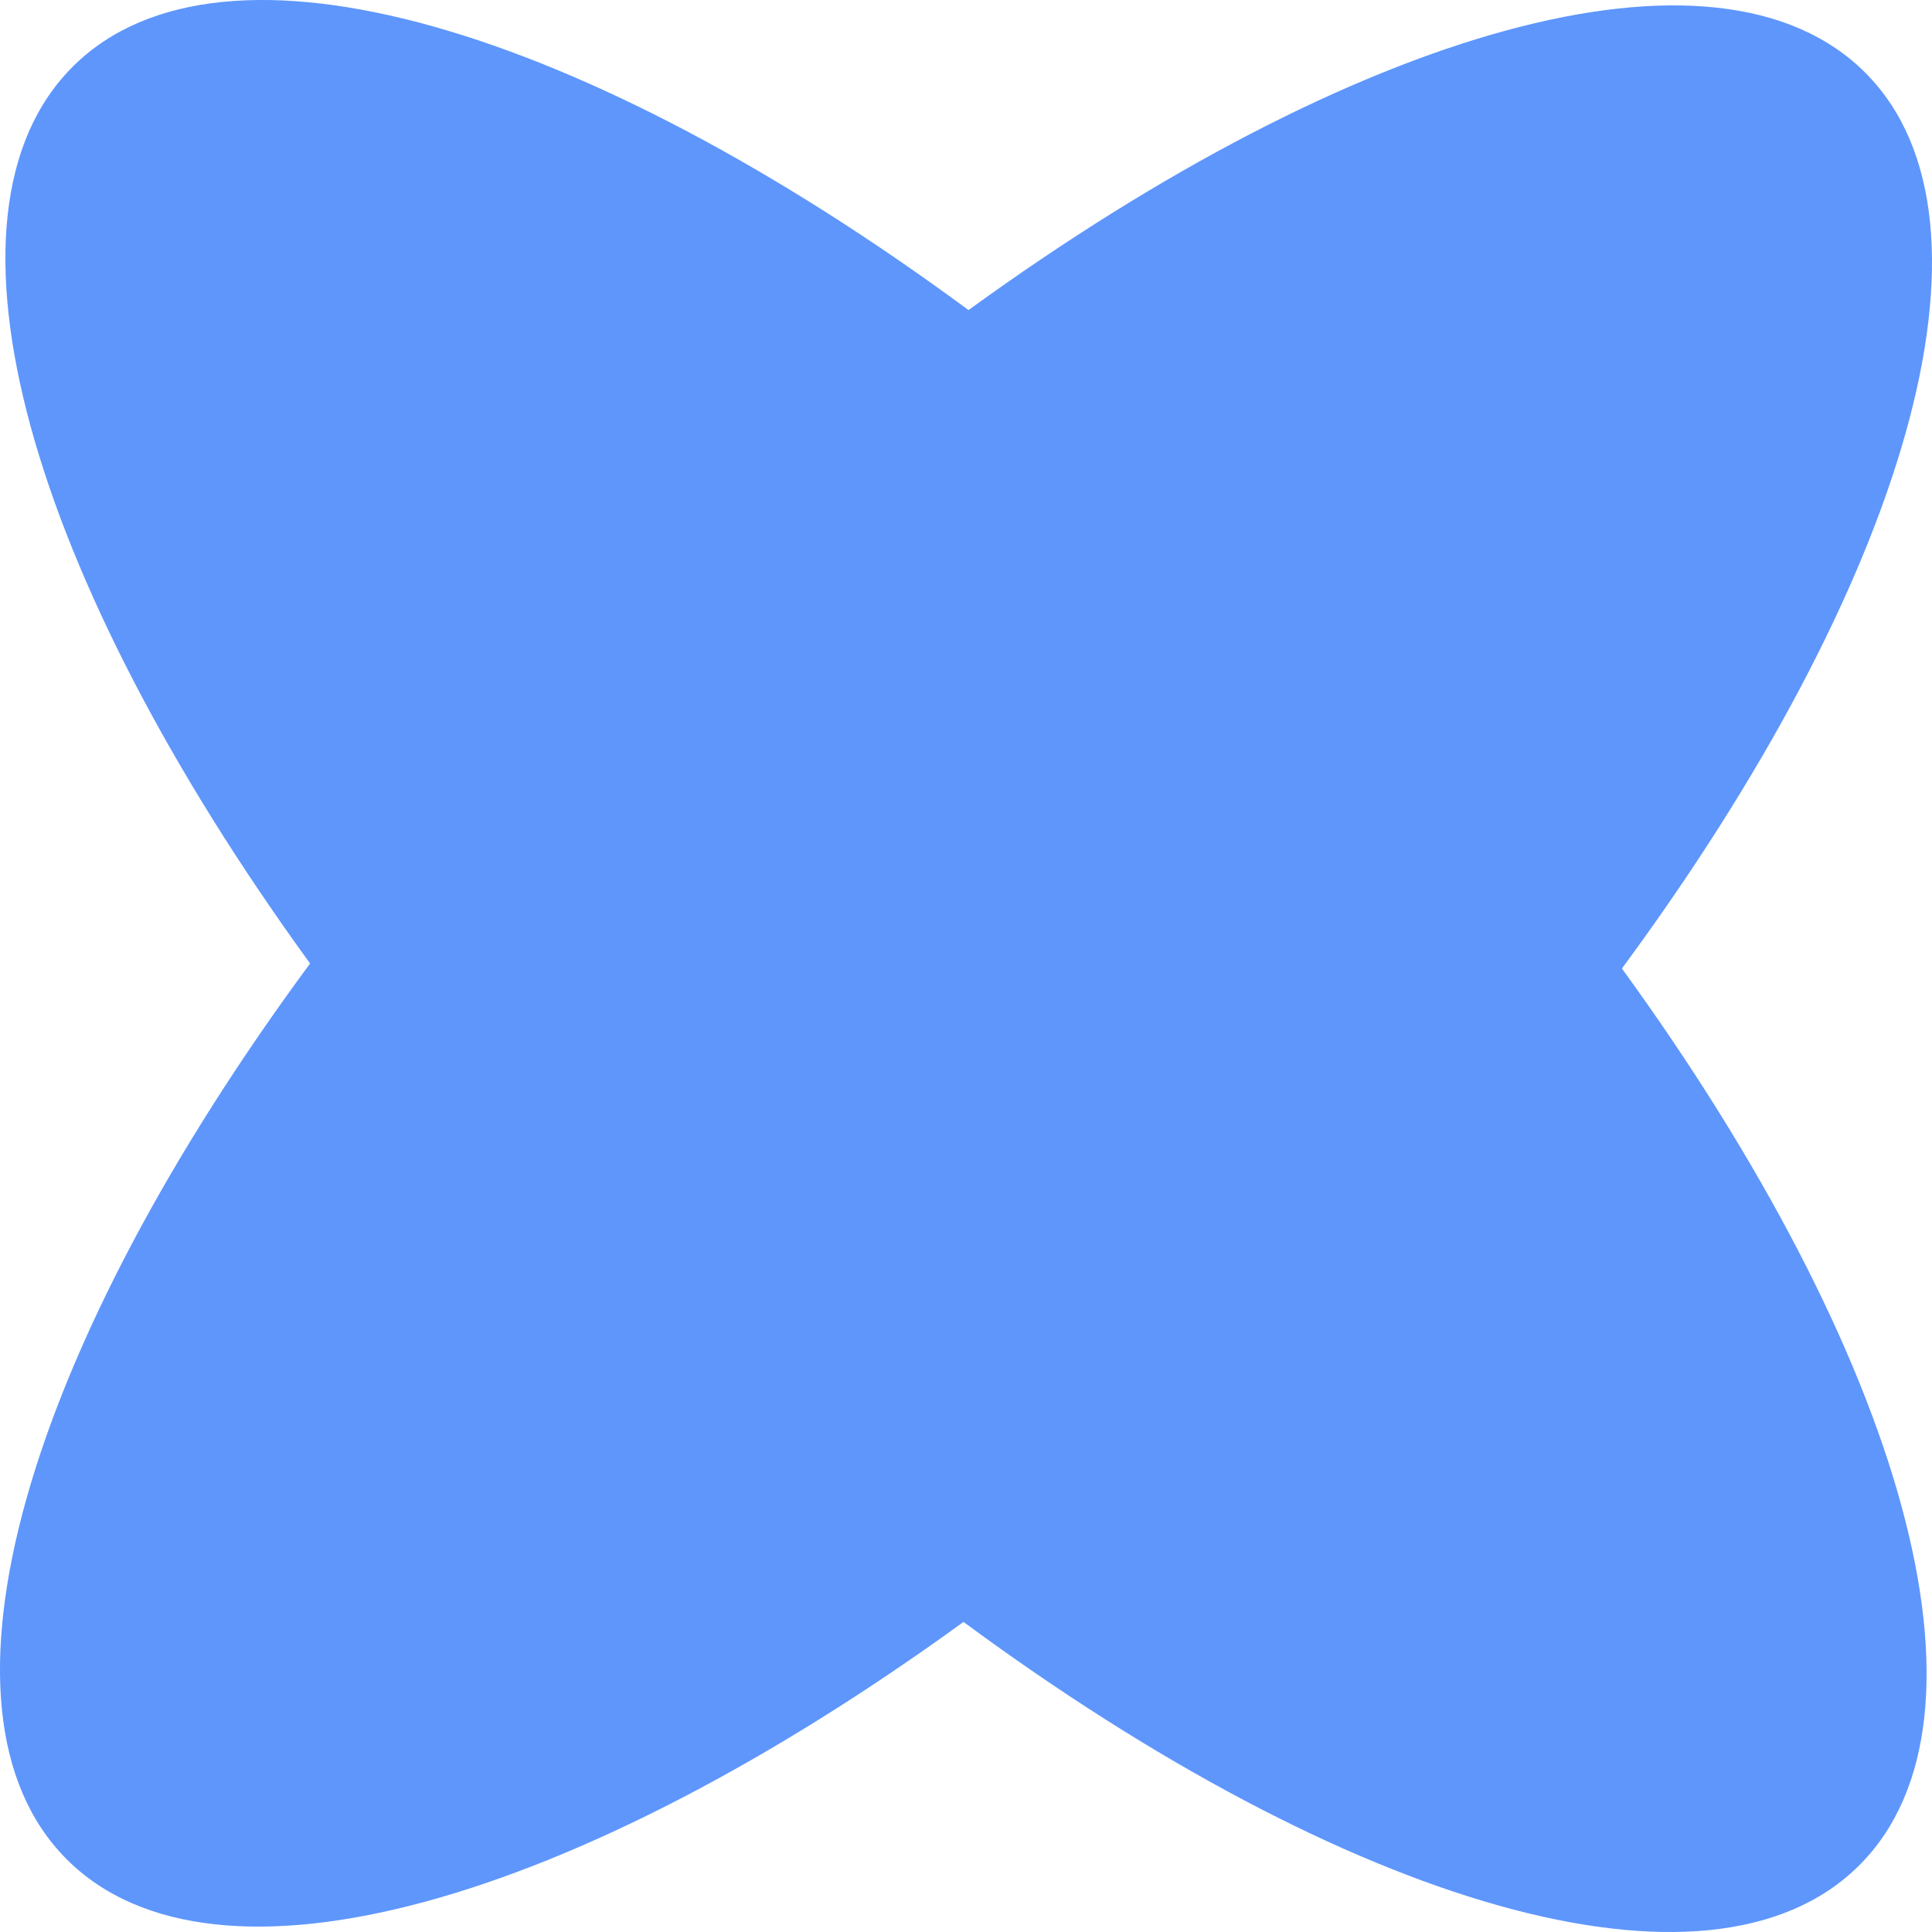
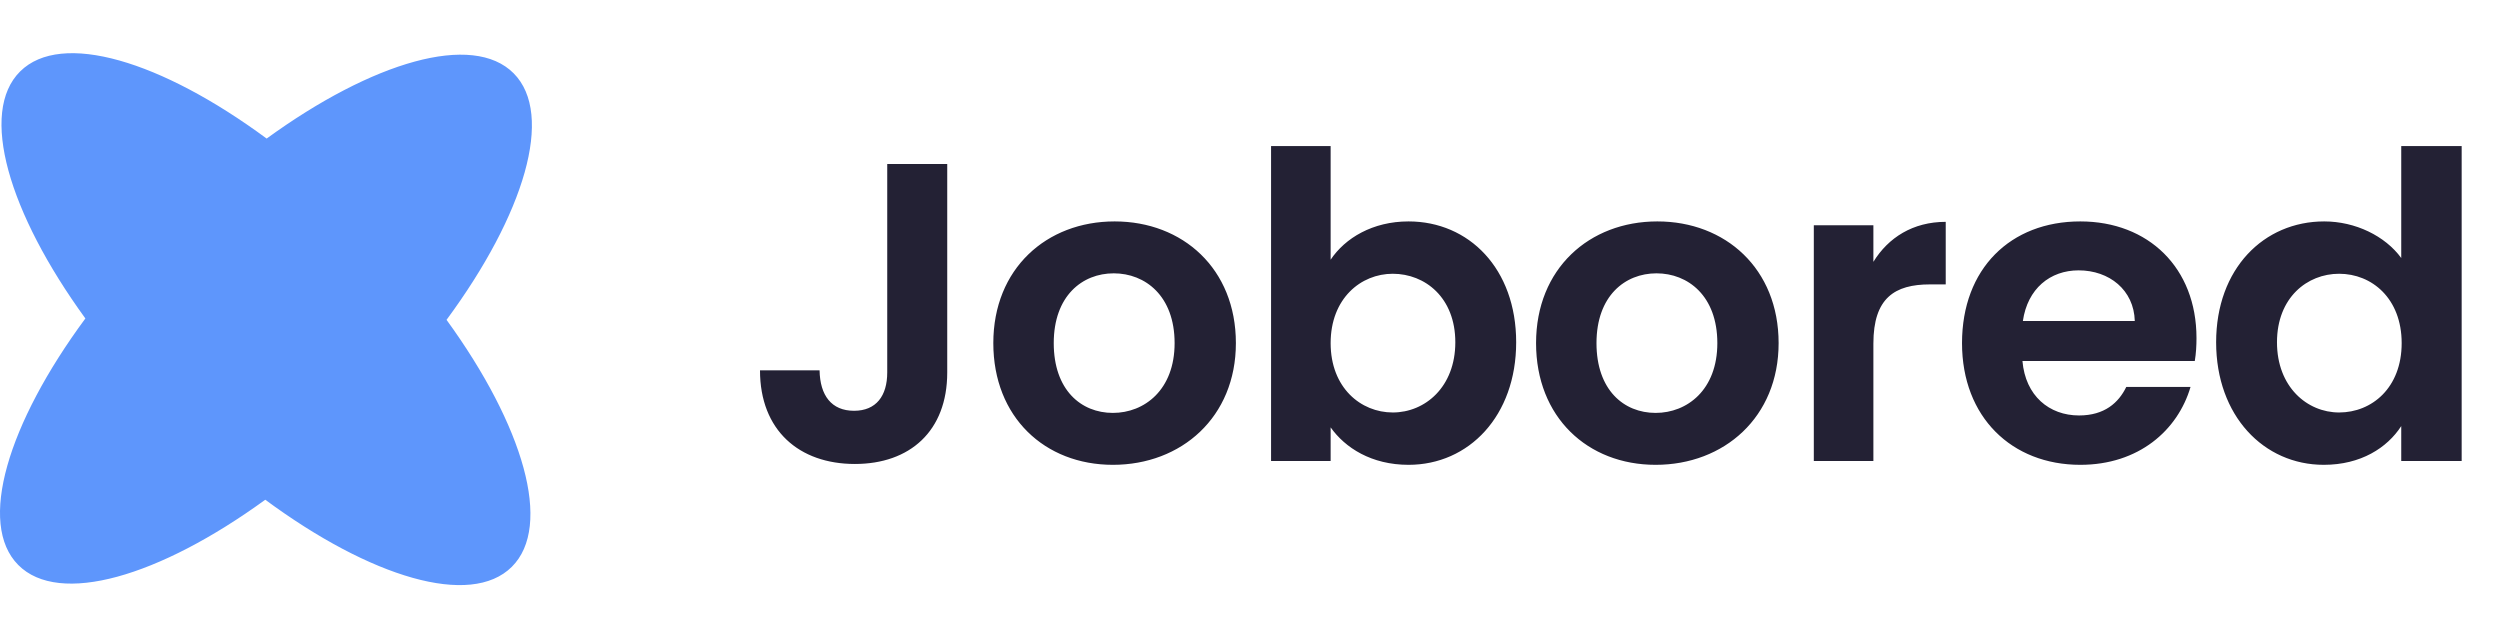
- <svg xmlns="http://www.w3.org/2000/svg" width="30" height="30" viewBox="0 0 30 30" fill="none">
-   <path fill-rule="evenodd" clip-rule="evenodd" d="M15.039 4.815C9.089 0.424 3.459 -1.277 1.136 1.029C-1.188 3.335 0.469 8.978 4.815 14.961C0.424 20.91 -1.277 26.541 1.029 28.864C3.335 31.188 8.978 29.531 14.961 25.185C20.91 29.576 26.541 31.277 28.864 28.971C31.188 26.665 29.531 21.022 25.185 15.039C29.576 9.089 31.277 3.459 28.971 1.136C26.665 -1.188 21.022 0.469 15.039 4.815Z" fill="#5E96FC" />
+ <svg xmlns="http://www.w3.org/2000/svg" width="141" height="36" viewBox="0 0 141 36" fill="none">
+   <path fill-rule="evenodd" clip-rule="evenodd" d="M15.039 7.815C9.089 3.424 3.459 1.723 1.136 4.029C-1.188 6.335 0.469 11.978 4.815 17.961C0.424 23.91 -1.277 29.541 1.029 31.864C3.335 34.188 8.978 32.531 14.961 28.185C20.91 32.576 26.541 34.277 28.864 31.971C31.188 29.665 29.531 24.022 25.185 18.039C29.576 12.089 31.277 6.459 28.971 4.136C26.665 1.812 21.022 3.469 15.039 7.815Z" fill="#5E96FC" />
+   <path d="M50.04 21.008C50.04 22.328 49.416 23.168 48.168 23.168C46.896 23.168 46.248 22.304 46.224 20.888H42.864C42.864 24.272 45.072 26.168 48.216 26.168C51.312 26.168 53.424 24.32 53.424 21.008V9.248H50.04V21.008ZM69.704 19.352C69.704 15.152 66.704 12.488 62.864 12.488C59.023 12.488 56.023 15.152 56.023 19.352C56.023 23.528 58.928 26.216 62.767 26.216C66.632 26.216 69.704 23.528 69.704 19.352ZM59.431 19.352C59.431 16.688 61.039 15.416 62.816 15.416C64.591 15.416 66.248 16.688 66.248 19.352C66.248 21.992 64.543 23.288 62.767 23.288C60.968 23.288 59.431 21.992 59.431 19.352ZM75.048 14.648V8.24H71.688V26H75.048V24.104C75.864 25.256 77.352 26.216 79.44 26.216C82.848 26.216 85.512 23.456 85.512 19.304C85.512 15.152 82.848 12.488 79.44 12.488C77.424 12.488 75.864 13.424 75.048 14.648ZM82.08 19.304C82.08 21.824 80.376 23.264 78.552 23.264C76.752 23.264 75.048 21.872 75.048 19.352C75.048 16.832 76.752 15.44 78.552 15.44C80.376 15.44 82.08 16.784 82.08 19.304ZM100.314 19.352C100.314 15.152 97.314 12.488 93.474 12.488C89.634 12.488 86.634 15.152 86.634 19.352C86.634 23.528 89.538 26.216 93.378 26.216C97.242 26.216 100.314 23.528 100.314 19.352ZM90.042 19.352C90.042 16.688 91.65 15.416 93.426 15.416C95.202 15.416 96.858 16.688 96.858 19.352C96.858 21.992 95.154 23.288 93.378 23.288C91.578 23.288 90.042 21.992 90.042 19.352ZM105.659 19.376C105.659 16.808 106.859 16.04 108.851 16.04H109.739V12.512C107.891 12.512 106.499 13.4 105.659 14.768V12.704H102.299V26H105.659V19.376ZM117.234 15.248C118.962 15.248 120.354 16.352 120.402 18.104H114.09C114.354 16.28 115.626 15.248 117.234 15.248ZM123.546 21.824H119.922C119.49 22.712 118.698 23.432 117.258 23.432C115.578 23.432 114.234 22.328 114.066 20.36H123.786C123.858 19.928 123.882 19.496 123.882 19.064C123.882 15.104 121.17 12.488 117.33 12.488C113.394 12.488 110.658 15.152 110.658 19.352C110.658 23.528 113.466 26.216 117.33 26.216C120.618 26.216 122.826 24.272 123.546 21.824ZM124.99 19.304C124.99 23.456 127.678 26.216 131.062 26.216C133.15 26.216 134.638 25.256 135.43 24.032V26H138.838V8.24H135.43V14.552C134.518 13.304 132.838 12.488 131.086 12.488C127.678 12.488 124.99 15.152 124.99 19.304ZM135.454 19.352C135.454 21.872 133.774 23.264 131.926 23.264C130.126 23.264 128.422 21.824 128.422 19.304C128.422 16.784 130.126 15.44 131.926 15.44C133.774 15.44 135.454 16.832 135.454 19.352Z" fill="#232134" />
</svg>
